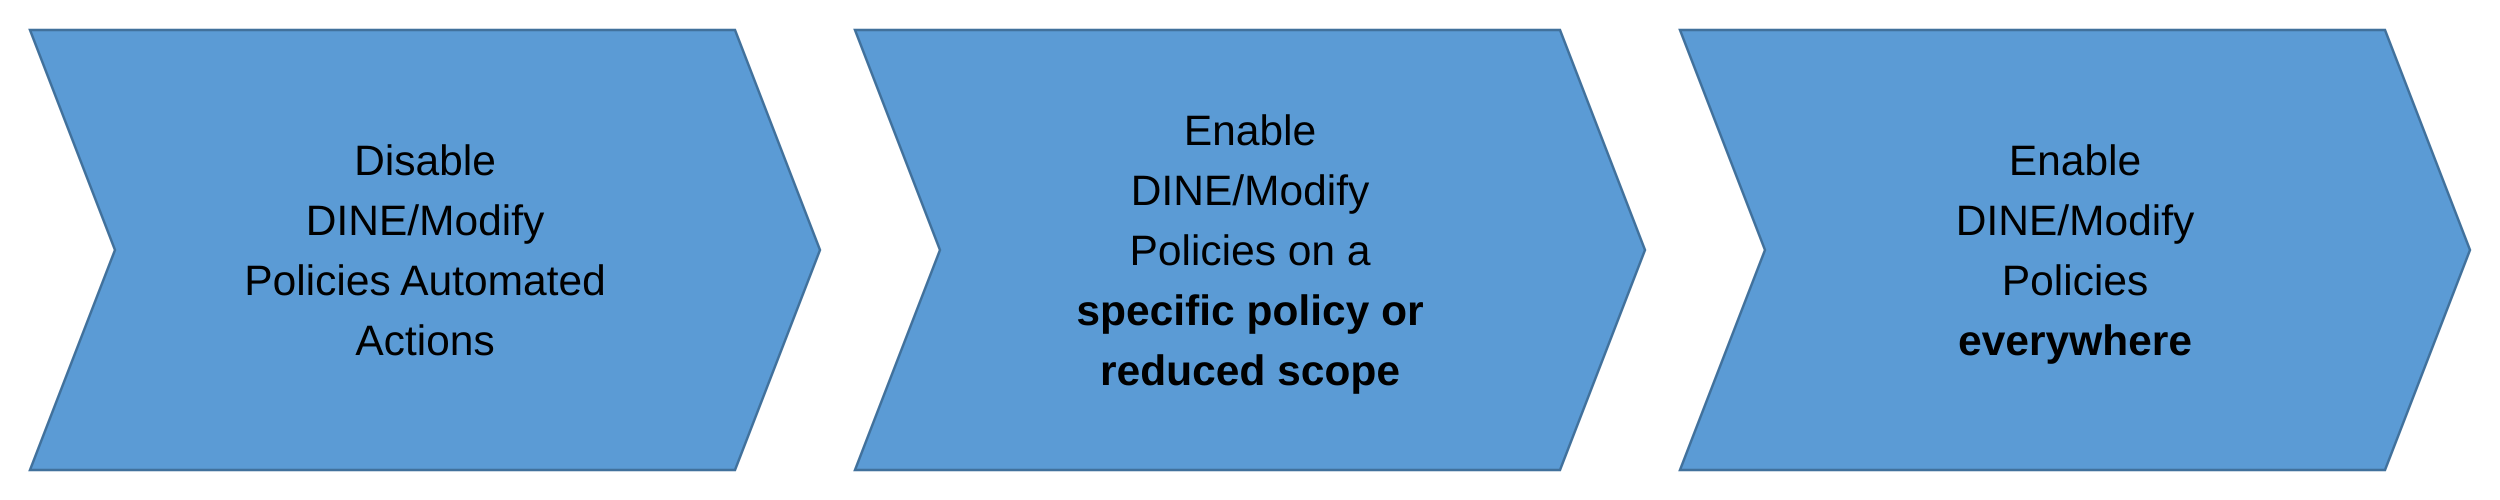
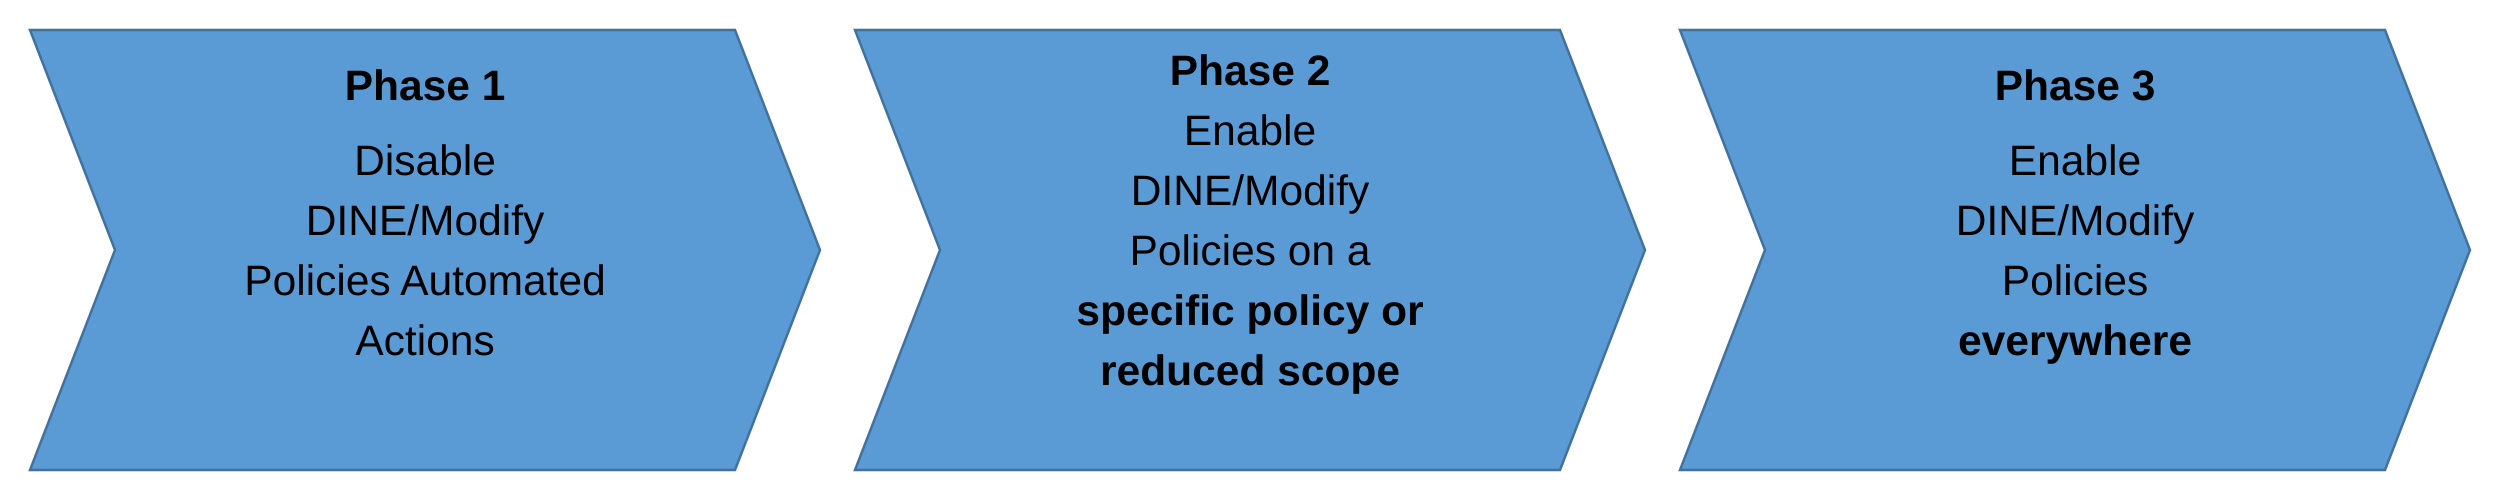
<svg xmlns="http://www.w3.org/2000/svg" viewBox="0 0 1000 200" width="1000" height="200" role="img" aria-labelledby="t d" font-family="Segoe UI, Arial, sans-serif">
  <polygon points="12,12 294,12 328,100 294,188 12,188 46,100" fill="#5b9bd5" stroke="#41719c" stroke-width="1" />
  <polygon points="342,12 624,12 658,100 624,188 342,188 376,100" fill="#5b9bd5" stroke="#41719c" stroke-width="1" />
  <polygon points="672,12 954,12 988,100 954,188 672,188 706,100" fill="#5b9bd5" stroke="#41719c" stroke-width="1" />
+   <text x="170.0" y="40.0" font-size="17" font-weight="700" text-anchor="middle" fill="#000000">Phase 1</text>
  <text x="170.0" y="70.0" font-size="17" text-anchor="middle" fill="#000000">Disable</text>
  <text x="170.0" y="94.0" font-size="17" text-anchor="middle" fill="#000000">DINE/Modify</text>
  <text x="170.0" y="118.0" font-size="17" text-anchor="middle" fill="#000000">Policies Automated</text>
  <text x="170.0" y="142.0" font-size="17" text-anchor="middle" fill="#000000">Actions</text>
+   <text x="500.0" y="34.0" font-size="17" font-weight="700" text-anchor="middle" fill="#000000">Phase 2</text>
  <text x="500.0" y="58.0" font-size="17" text-anchor="middle" fill="#000000">Enable</text>
  <text x="500.0" y="82.0" font-size="17" text-anchor="middle" fill="#000000">DINE/Modify</text>
  <text x="500.0" y="106.0" font-size="17" text-anchor="middle" fill="#000000">Policies on a</text>
  <text x="500.0" y="130.0" font-size="17" font-weight="600" text-anchor="middle" fill="#000000">specific policy or</text>
  <text x="500.0" y="154.0" font-size="17" font-weight="600" text-anchor="middle" fill="#000000">reduced scope</text>
+   <text x="830.0" y="40.0" font-size="17" font-weight="700" text-anchor="middle" fill="#000000">Phase 3</text>
  <text x="830.0" y="70.0" font-size="17" text-anchor="middle" fill="#000000">Enable</text>
  <text x="830.0" y="94.0" font-size="17" text-anchor="middle" fill="#000000">DINE/Modify</text>
  <text x="830.0" y="118.0" font-size="17" text-anchor="middle" fill="#000000">Policies</text>
  <text x="830.0" y="142.0" font-size="17" font-weight="600" text-anchor="middle" fill="#000000">everywhere</text>
</svg>
